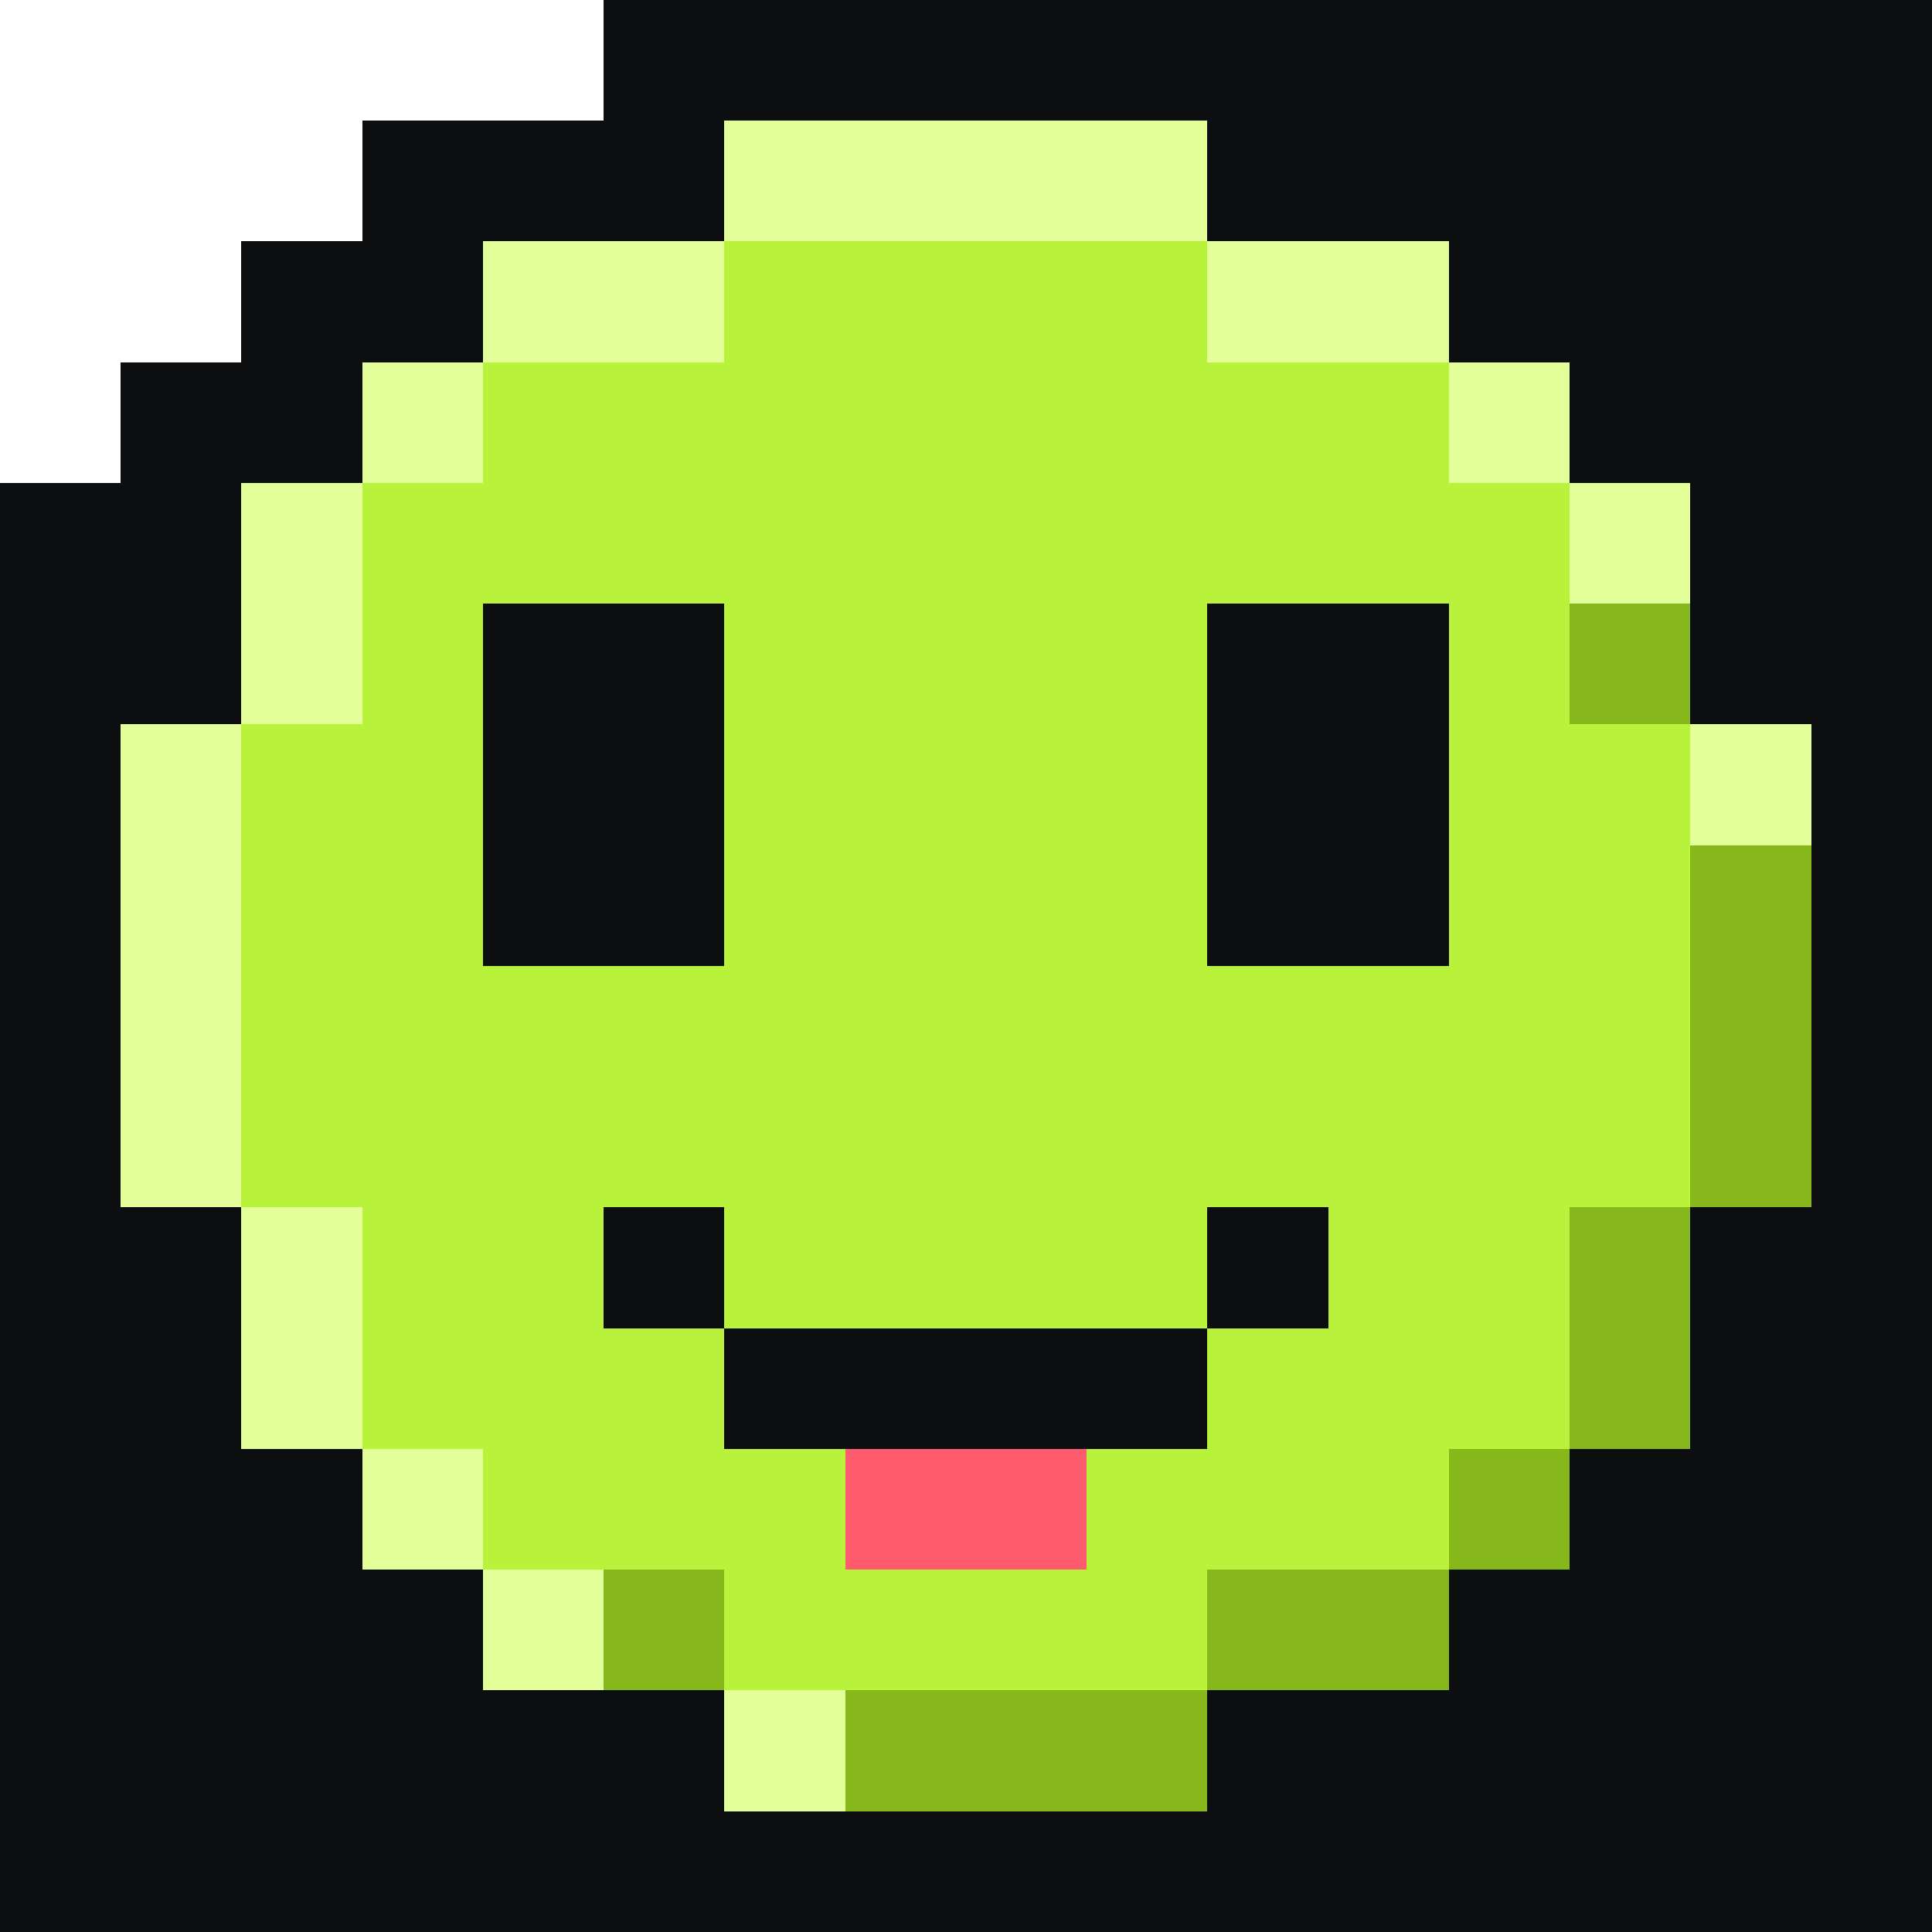
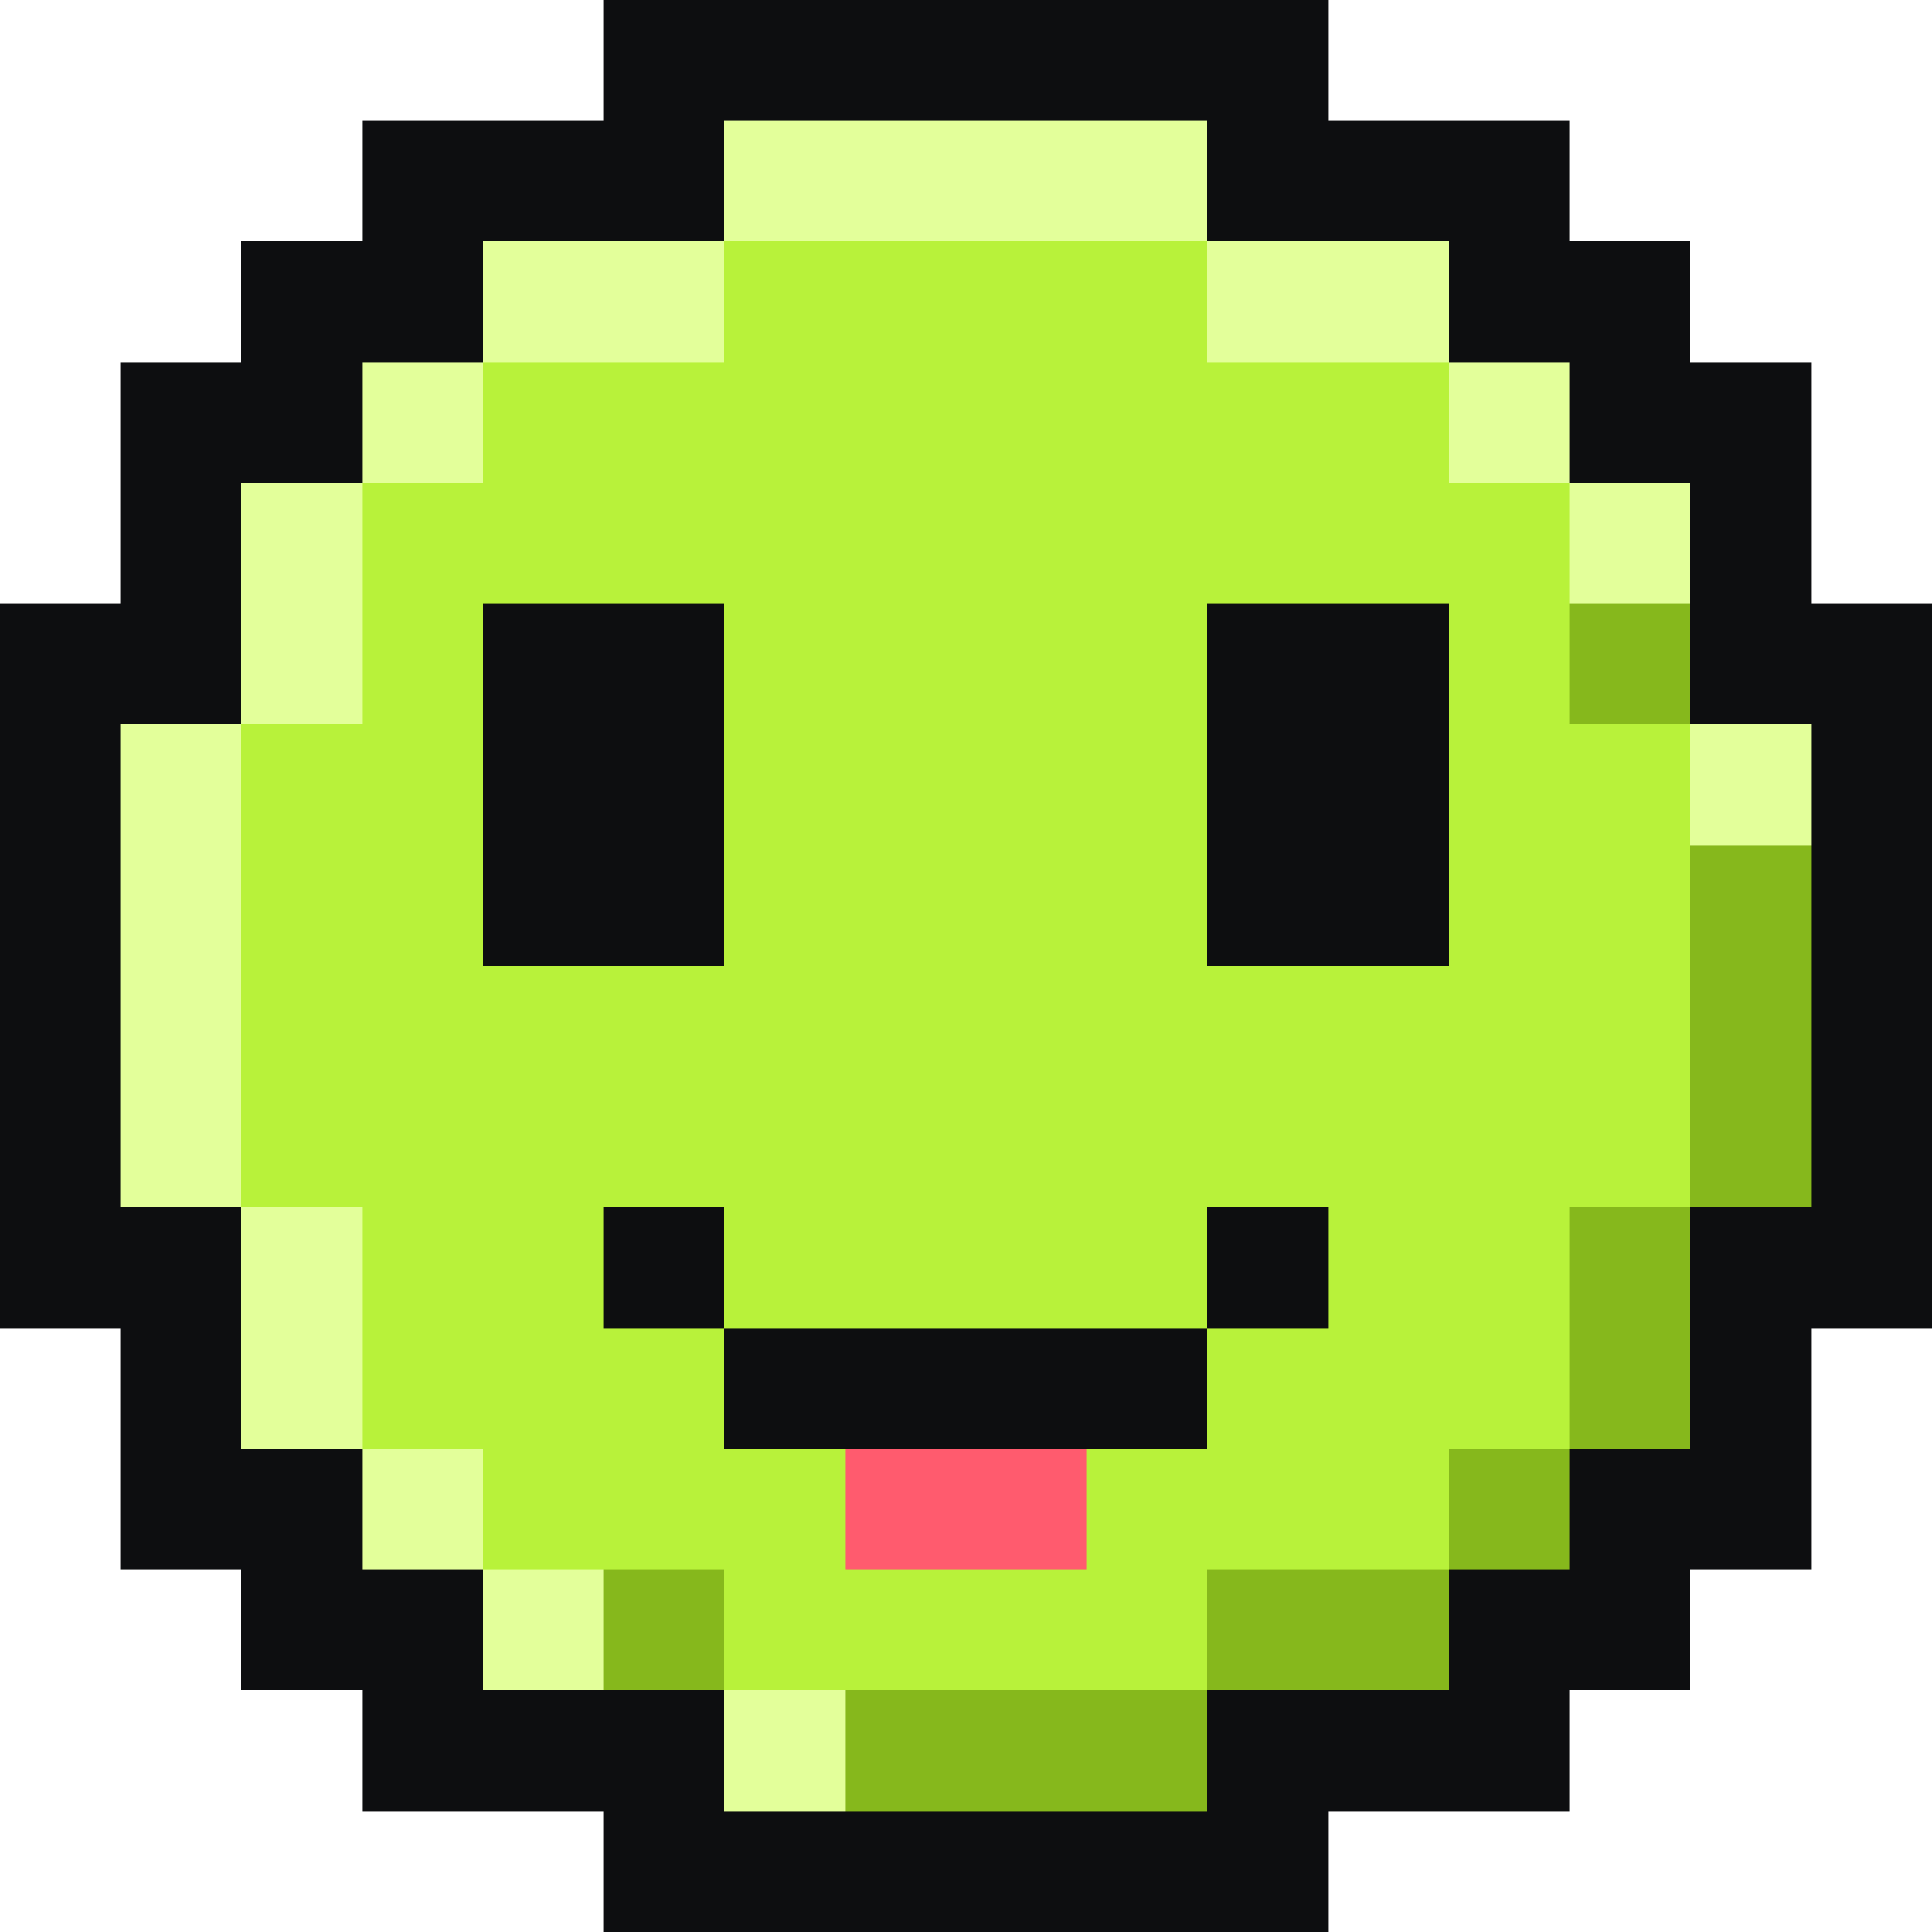
<svg xmlns="http://www.w3.org/2000/svg" viewBox="0 0 16 16" width="32" height="32" shape-rendering="crispEdges">
-   <rect x="5" y="0" width="11" height="1" fill="#0d0e10" />
+   <rect x="5" y="0" width="6" height="1" fill="#0d0e10" />
  <rect x="3" y="1" width="3" height="1" fill="#0d0e10" />
  <rect x="6" y="1" width="4" height="1" fill="#e3ff9a" />
-   <rect x="10" y="1" width="6" height="1" fill="#0d0e10" />
+   <rect x="10" y="1" width="3" height="1" fill="#0d0e10" />
  <rect x="2" y="2" width="2" height="1" fill="#0d0e10" />
  <rect x="4" y="2" width="2" height="1" fill="#e3ff9a" />
  <rect x="6" y="2" width="4" height="1" fill="#b8f23a" />
  <rect x="10" y="2" width="2" height="1" fill="#e3ff9a" />
-   <rect x="12" y="2" width="4" height="1" fill="#0d0e10" />
+   <rect x="12" y="2" width="2" height="1" fill="#0d0e10" />
  <rect x="1" y="3" width="2" height="1" fill="#0d0e10" />
  <rect x="3" y="3" width="1" height="1" fill="#e3ff9a" />
  <rect x="4" y="3" width="8" height="1" fill="#b8f23a" />
  <rect x="12" y="3" width="1" height="1" fill="#e3ff9a" />
-   <rect x="13" y="3" width="3" height="1" fill="#0d0e10" />
-   <rect x="0" y="4" width="2" height="1" fill="#0d0e10" />
+   <rect x="13" y="3" width="2" height="1" fill="#0d0e10" />
+   <rect x="1" y="4" width="1" height="1" fill="#0d0e10" />
  <rect x="2" y="4" width="1" height="1" fill="#e3ff9a" />
  <rect x="3" y="4" width="10" height="1" fill="#b8f23a" />
  <rect x="13" y="4" width="1" height="1" fill="#e3ff9a" />
-   <rect x="14" y="4" width="2" height="1" fill="#0d0e10" />
+   <rect x="14" y="4" width="1" height="1" fill="#0d0e10" />
  <rect x="0" y="5" width="2" height="1" fill="#0d0e10" />
  <rect x="2" y="5" width="1" height="1" fill="#e3ff9a" />
  <rect x="3" y="5" width="1" height="1" fill="#b8f23a" />
  <rect x="4" y="5" width="2" height="1" fill="#0d0e10" />
  <rect x="6" y="5" width="4" height="1" fill="#b8f23a" />
  <rect x="10" y="5" width="2" height="1" fill="#0d0e10" />
  <rect x="12" y="5" width="1" height="1" fill="#b8f23a" />
  <rect x="13" y="5" width="1" height="1" fill="#86b81c" />
  <rect x="14" y="5" width="2" height="1" fill="#0d0e10" />
  <rect x="0" y="6" width="1" height="1" fill="#0d0e10" />
  <rect x="1" y="6" width="1" height="1" fill="#e3ff9a" />
  <rect x="2" y="6" width="2" height="1" fill="#b8f23a" />
  <rect x="4" y="6" width="2" height="1" fill="#0d0e10" />
  <rect x="6" y="6" width="4" height="1" fill="#b8f23a" />
  <rect x="10" y="6" width="2" height="1" fill="#0d0e10" />
  <rect x="12" y="6" width="2" height="1" fill="#b8f23a" />
  <rect x="14" y="6" width="1" height="1" fill="#e3ff9a" />
  <rect x="15" y="6" width="1" height="1" fill="#0d0e10" />
  <rect x="0" y="7" width="1" height="1" fill="#0d0e10" />
  <rect x="1" y="7" width="1" height="1" fill="#e3ff9a" />
  <rect x="2" y="7" width="2" height="1" fill="#b8f23a" />
  <rect x="4" y="7" width="2" height="1" fill="#0d0e10" />
  <rect x="6" y="7" width="4" height="1" fill="#b8f23a" />
  <rect x="10" y="7" width="2" height="1" fill="#0d0e10" />
  <rect x="12" y="7" width="2" height="1" fill="#b8f23a" />
  <rect x="14" y="7" width="1" height="1" fill="#86b81c" />
  <rect x="15" y="7" width="1" height="1" fill="#0d0e10" />
  <rect x="0" y="8" width="1" height="1" fill="#0d0e10" />
  <rect x="1" y="8" width="1" height="1" fill="#e3ff9a" />
  <rect x="2" y="8" width="12" height="1" fill="#b8f23a" />
  <rect x="14" y="8" width="1" height="1" fill="#86b81c" />
  <rect x="15" y="8" width="1" height="1" fill="#0d0e10" />
  <rect x="0" y="9" width="1" height="1" fill="#0d0e10" />
  <rect x="1" y="9" width="1" height="1" fill="#e3ff9a" />
  <rect x="2" y="9" width="12" height="1" fill="#b8f23a" />
  <rect x="14" y="9" width="1" height="1" fill="#86b81c" />
  <rect x="15" y="9" width="1" height="1" fill="#0d0e10" />
  <rect x="0" y="10" width="2" height="1" fill="#0d0e10" />
  <rect x="2" y="10" width="1" height="1" fill="#e3ff9a" />
  <rect x="3" y="10" width="2" height="1" fill="#b8f23a" />
  <rect x="5" y="10" width="1" height="1" fill="#0d0e10" />
  <rect x="6" y="10" width="4" height="1" fill="#b8f23a" />
  <rect x="10" y="10" width="1" height="1" fill="#0d0e10" />
  <rect x="11" y="10" width="2" height="1" fill="#b8f23a" />
  <rect x="13" y="10" width="1" height="1" fill="#86b81c" />
  <rect x="14" y="10" width="2" height="1" fill="#0d0e10" />
-   <rect x="0" y="11" width="2" height="1" fill="#0d0e10" />
+   <rect x="1" y="11" width="1" height="1" fill="#0d0e10" />
  <rect x="2" y="11" width="1" height="1" fill="#e3ff9a" />
  <rect x="3" y="11" width="3" height="1" fill="#b8f23a" />
  <rect x="6" y="11" width="4" height="1" fill="#0d0e10" />
  <rect x="10" y="11" width="3" height="1" fill="#b8f23a" />
  <rect x="13" y="11" width="1" height="1" fill="#86b81c" />
-   <rect x="14" y="11" width="2" height="1" fill="#0d0e10" />
-   <rect x="0" y="12" width="3" height="1" fill="#0d0e10" />
+   <rect x="14" y="11" width="1" height="1" fill="#0d0e10" />
+   <rect x="1" y="12" width="2" height="1" fill="#0d0e10" />
  <rect x="3" y="12" width="1" height="1" fill="#e3ff9a" />
  <rect x="4" y="12" width="3" height="1" fill="#b8f23a" />
  <rect x="7" y="12" width="2" height="1" fill="#ff5b6e" />
  <rect x="9" y="12" width="3" height="1" fill="#b8f23a" />
  <rect x="12" y="12" width="1" height="1" fill="#86b81c" />
-   <rect x="13" y="12" width="3" height="1" fill="#0d0e10" />
-   <rect x="0" y="13" width="4" height="1" fill="#0d0e10" />
+   <rect x="13" y="12" width="2" height="1" fill="#0d0e10" />
+   <rect x="2" y="13" width="2" height="1" fill="#0d0e10" />
  <rect x="4" y="13" width="1" height="1" fill="#e3ff9a" />
  <rect x="5" y="13" width="1" height="1" fill="#86b81c" />
  <rect x="6" y="13" width="4" height="1" fill="#b8f23a" />
  <rect x="10" y="13" width="2" height="1" fill="#86b81c" />
-   <rect x="12" y="13" width="4" height="1" fill="#0d0e10" />
-   <rect x="0" y="14" width="6" height="1" fill="#0d0e10" />
+   <rect x="12" y="13" width="2" height="1" fill="#0d0e10" />
+   <rect x="3" y="14" width="3" height="1" fill="#0d0e10" />
  <rect x="6" y="14" width="1" height="1" fill="#e3ff9a" />
  <rect x="7" y="14" width="3" height="1" fill="#86b81c" />
-   <rect x="10" y="14" width="6" height="1" fill="#0d0e10" />
-   <rect x="0" y="15" width="16" height="1" fill="#0d0e10" />
+   <rect x="10" y="14" width="3" height="1" fill="#0d0e10" />
+   <rect x="5" y="15" width="6" height="1" fill="#0d0e10" />
</svg>
